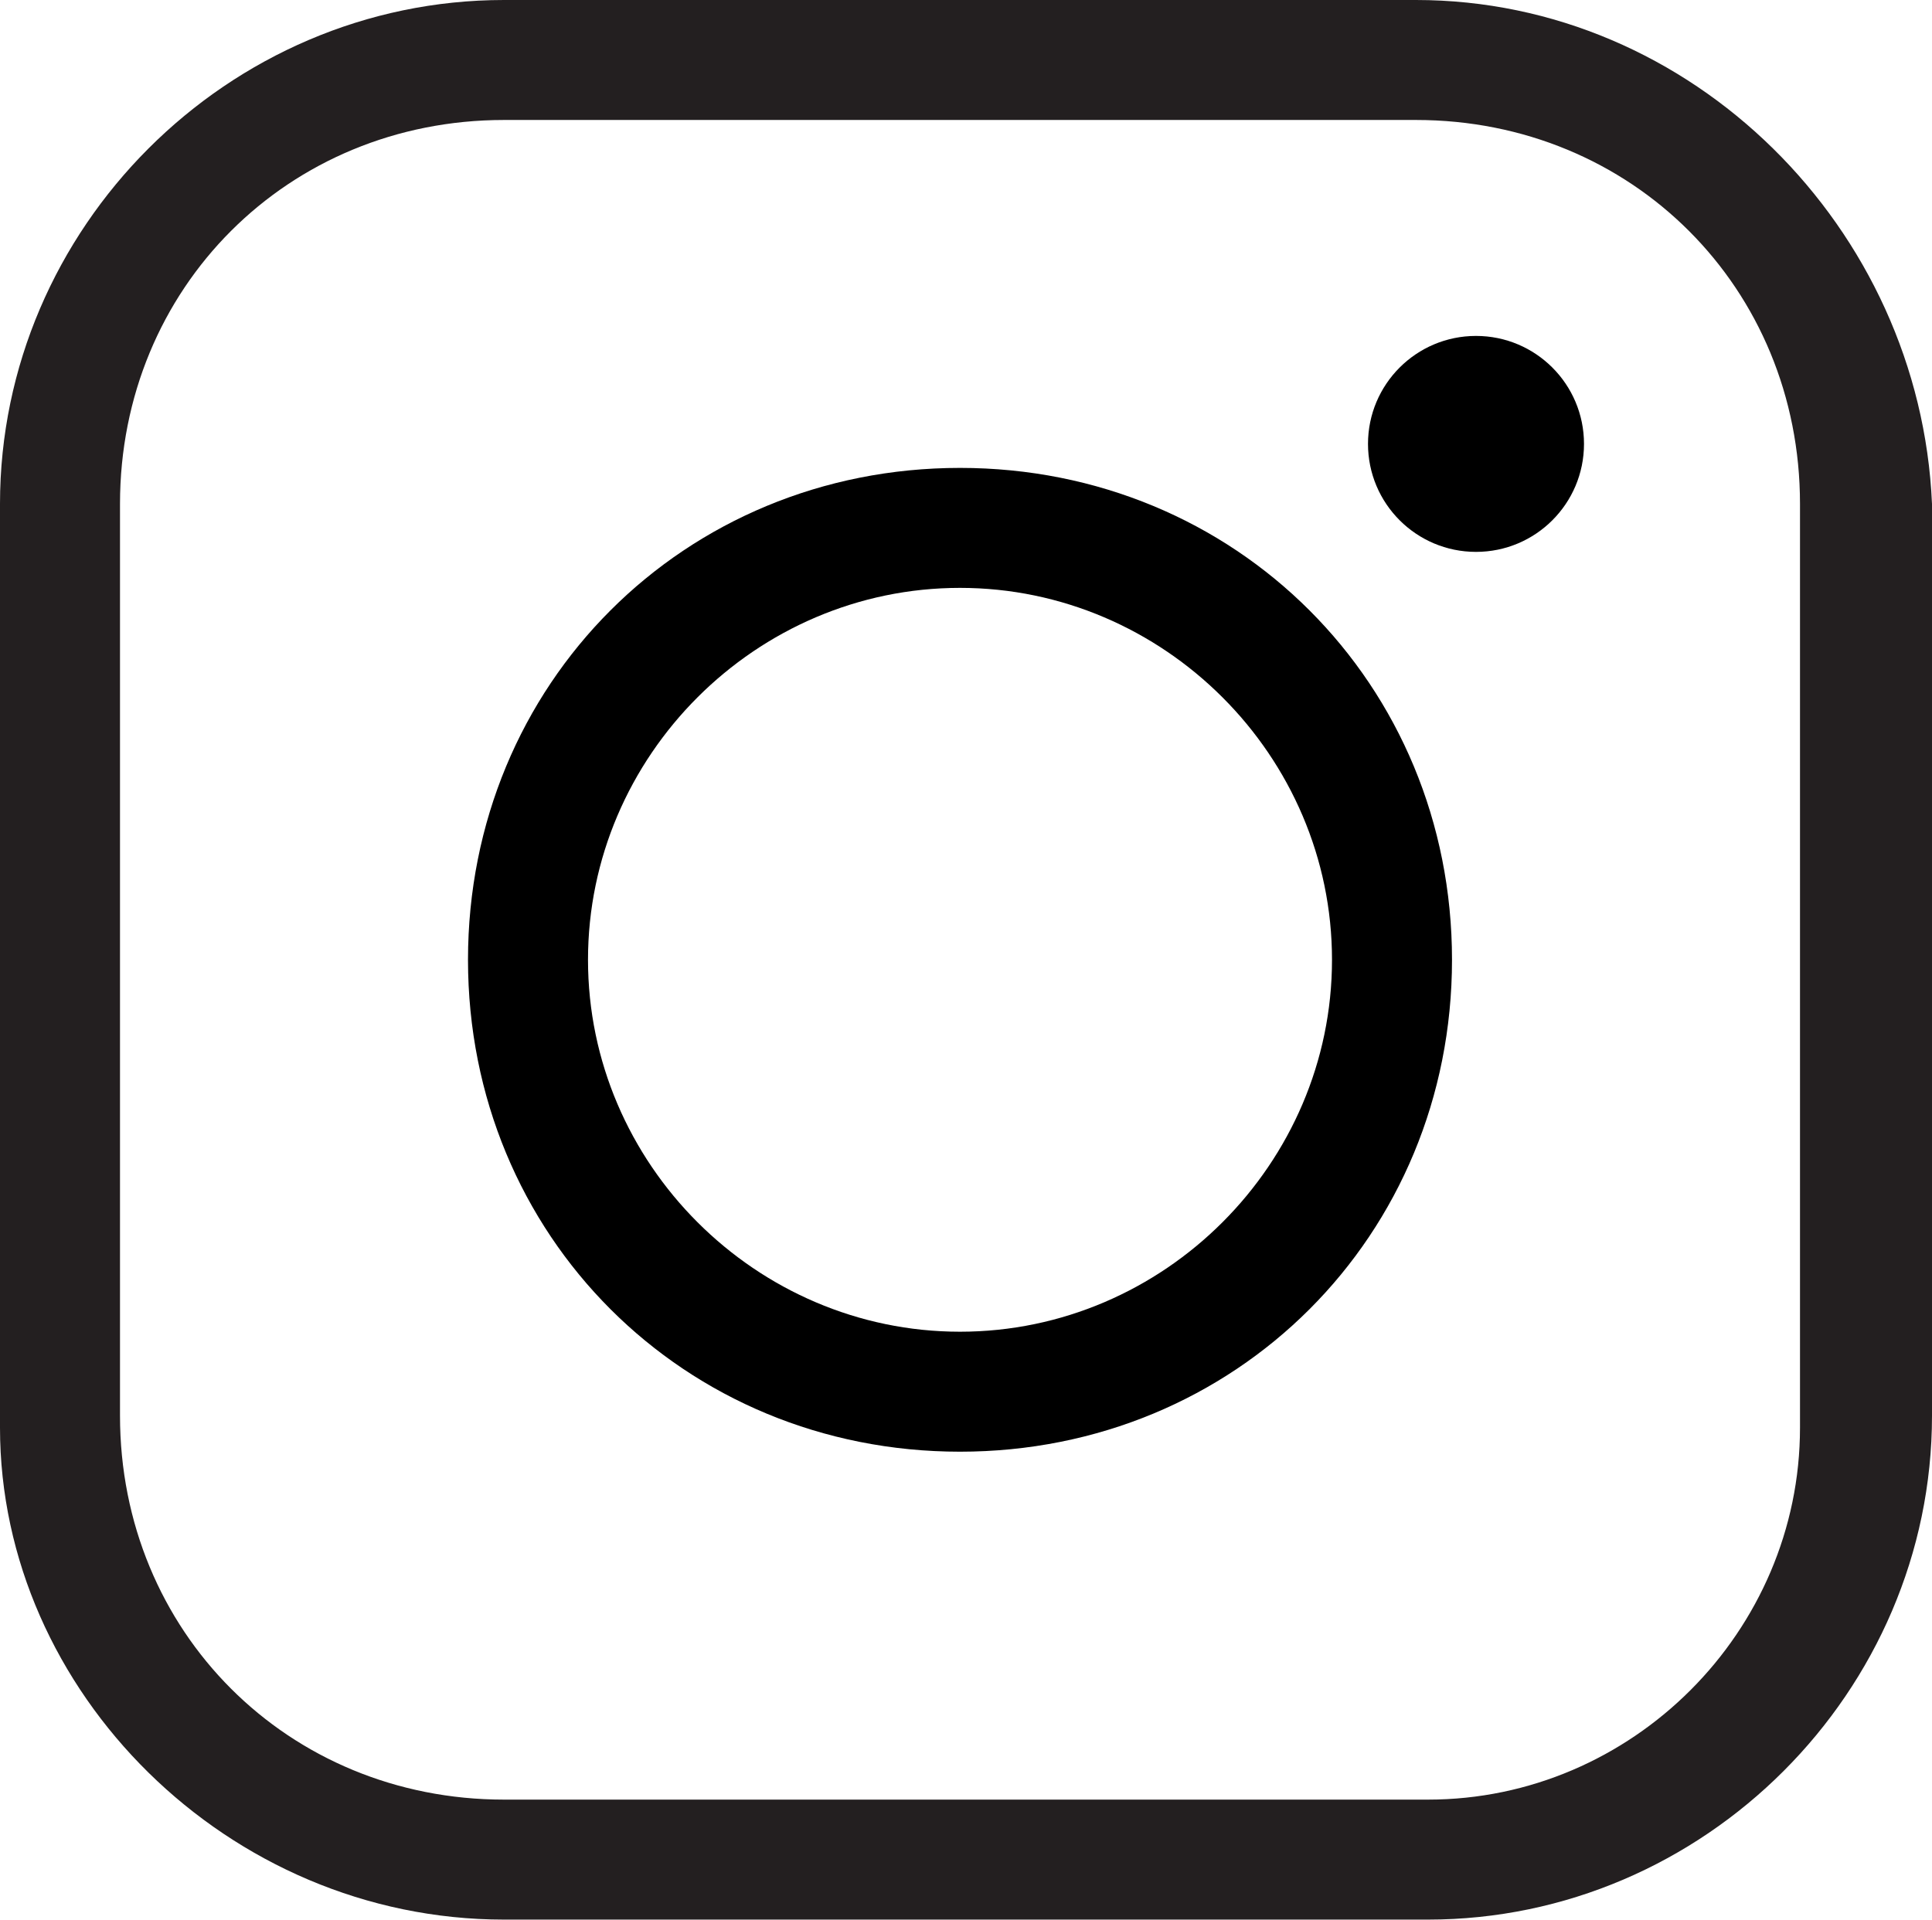
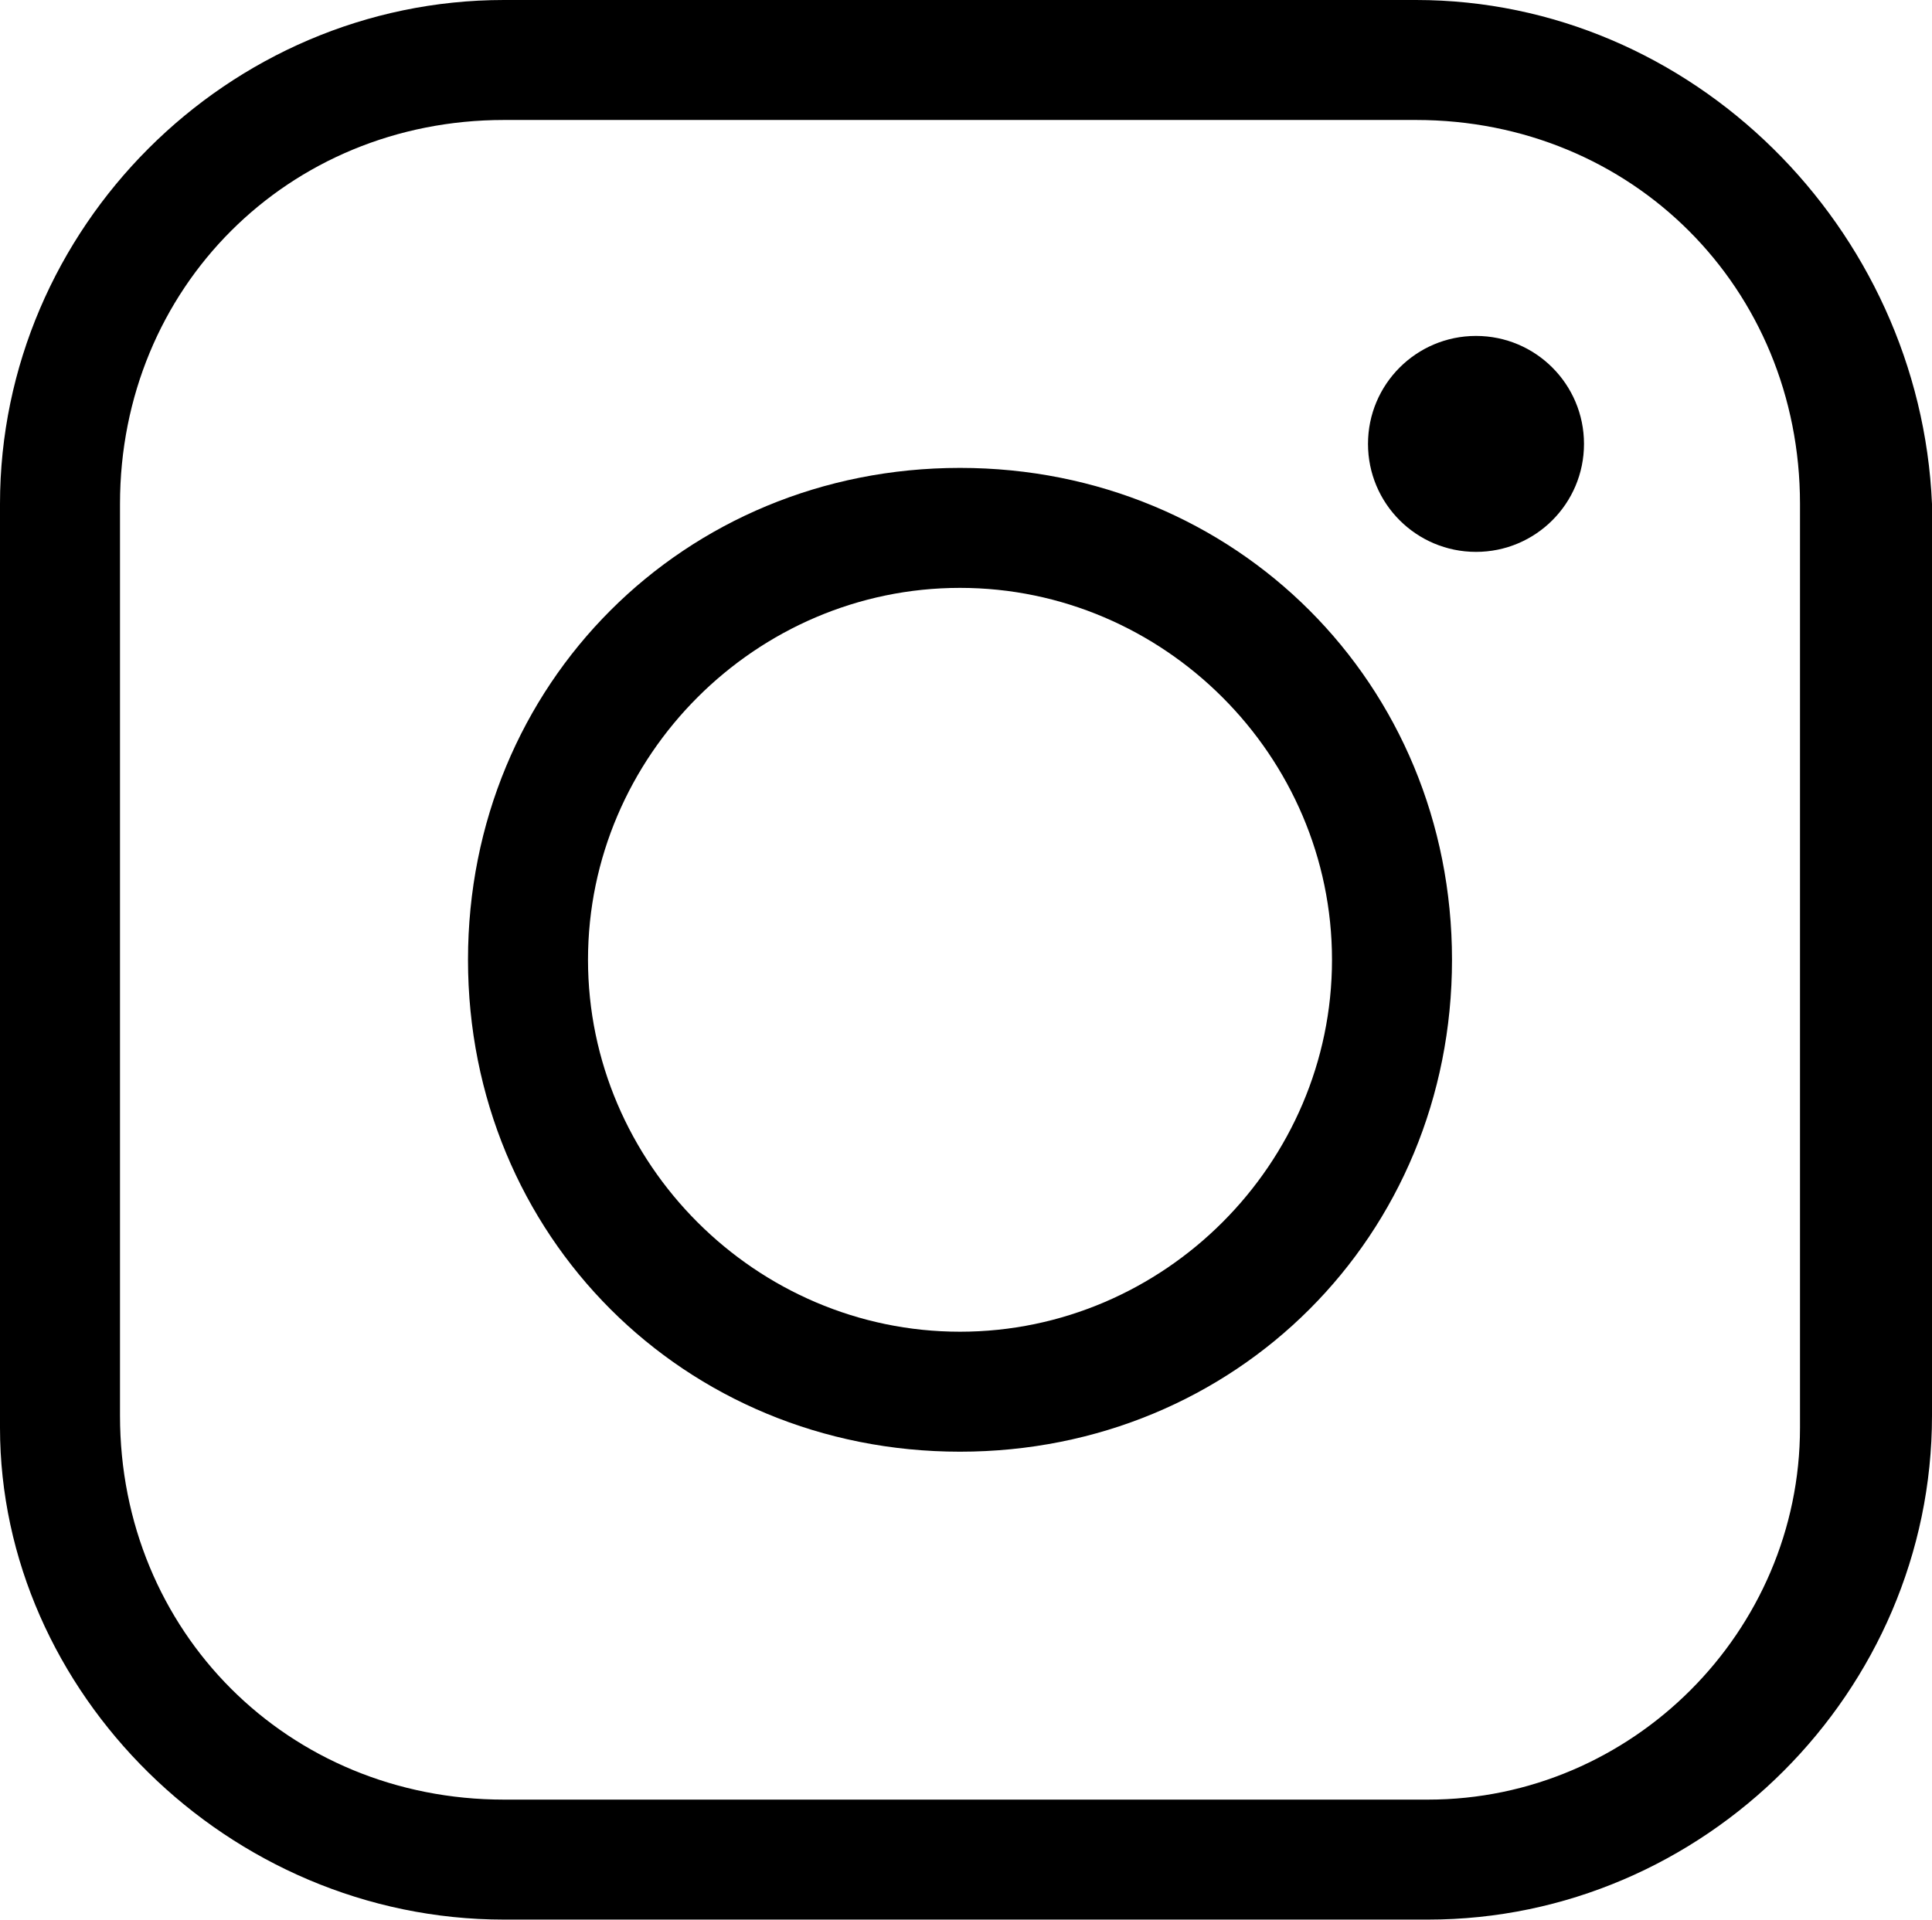
<svg xmlns="http://www.w3.org/2000/svg" version="1.1" id="Layer_1" x="0px" y="0px" viewBox="0 0 16.1 16" style="enable-background:new 0 0 16.1 16;" xml:space="preserve">
-   <path fill="#231F20" class="st0" d="M11.8,1C13.6,1,15,2.4,15,4.2v7.7c0,1.7-1.4,3.1-3.1,3.1H4.2C2.4,15,1,13.6,1,11.8V4.2C1,2.4,2.4,1,4.2,1H11.8 M11.8,0H4.2C1.9,0,0,1.9,0,4.2v7.7C0,14.1,1.9,16,4.2,16h7.7c2.3,0,4.2-1.9,4.2-4.2V4.2C16,1.9,14.1,0,11.8,0z" />
+   <path class="st0" d="M11.8,1C13.6,1,15,2.4,15,4.2v7.7c0,1.7-1.4,3.1-3.1,3.1H4.2C2.4,15,1,13.6,1,11.8V4.2C1,2.4,2.4,1,4.2,1H11.8 M11.8,0H4.2C1.9,0,0,1.9,0,4.2v7.7C0,14.1,1.9,16,4.2,16h7.7c2.3,0,4.2-1.9,4.2-4.2V4.2C16,1.9,14.1,0,11.8,0z" />
  <path class="st0" d="M8,4.9c1.7,0,3.1,1.4,3.1,3.1S9.7,11.1,8,11.1S4.9,9.7,4.9,8S6.3,4.9,8,4.9 M8,3.9C5.7,3.9,3.9,5.7,3.9,8 s1.8,4.1,4.1,4.1s4.1-1.8,4.1-4.1S10.3,3.9,8,3.9z" />
  <circle class="st0" cx="12.3" cy="3.7" r="0.9" />
</svg>
